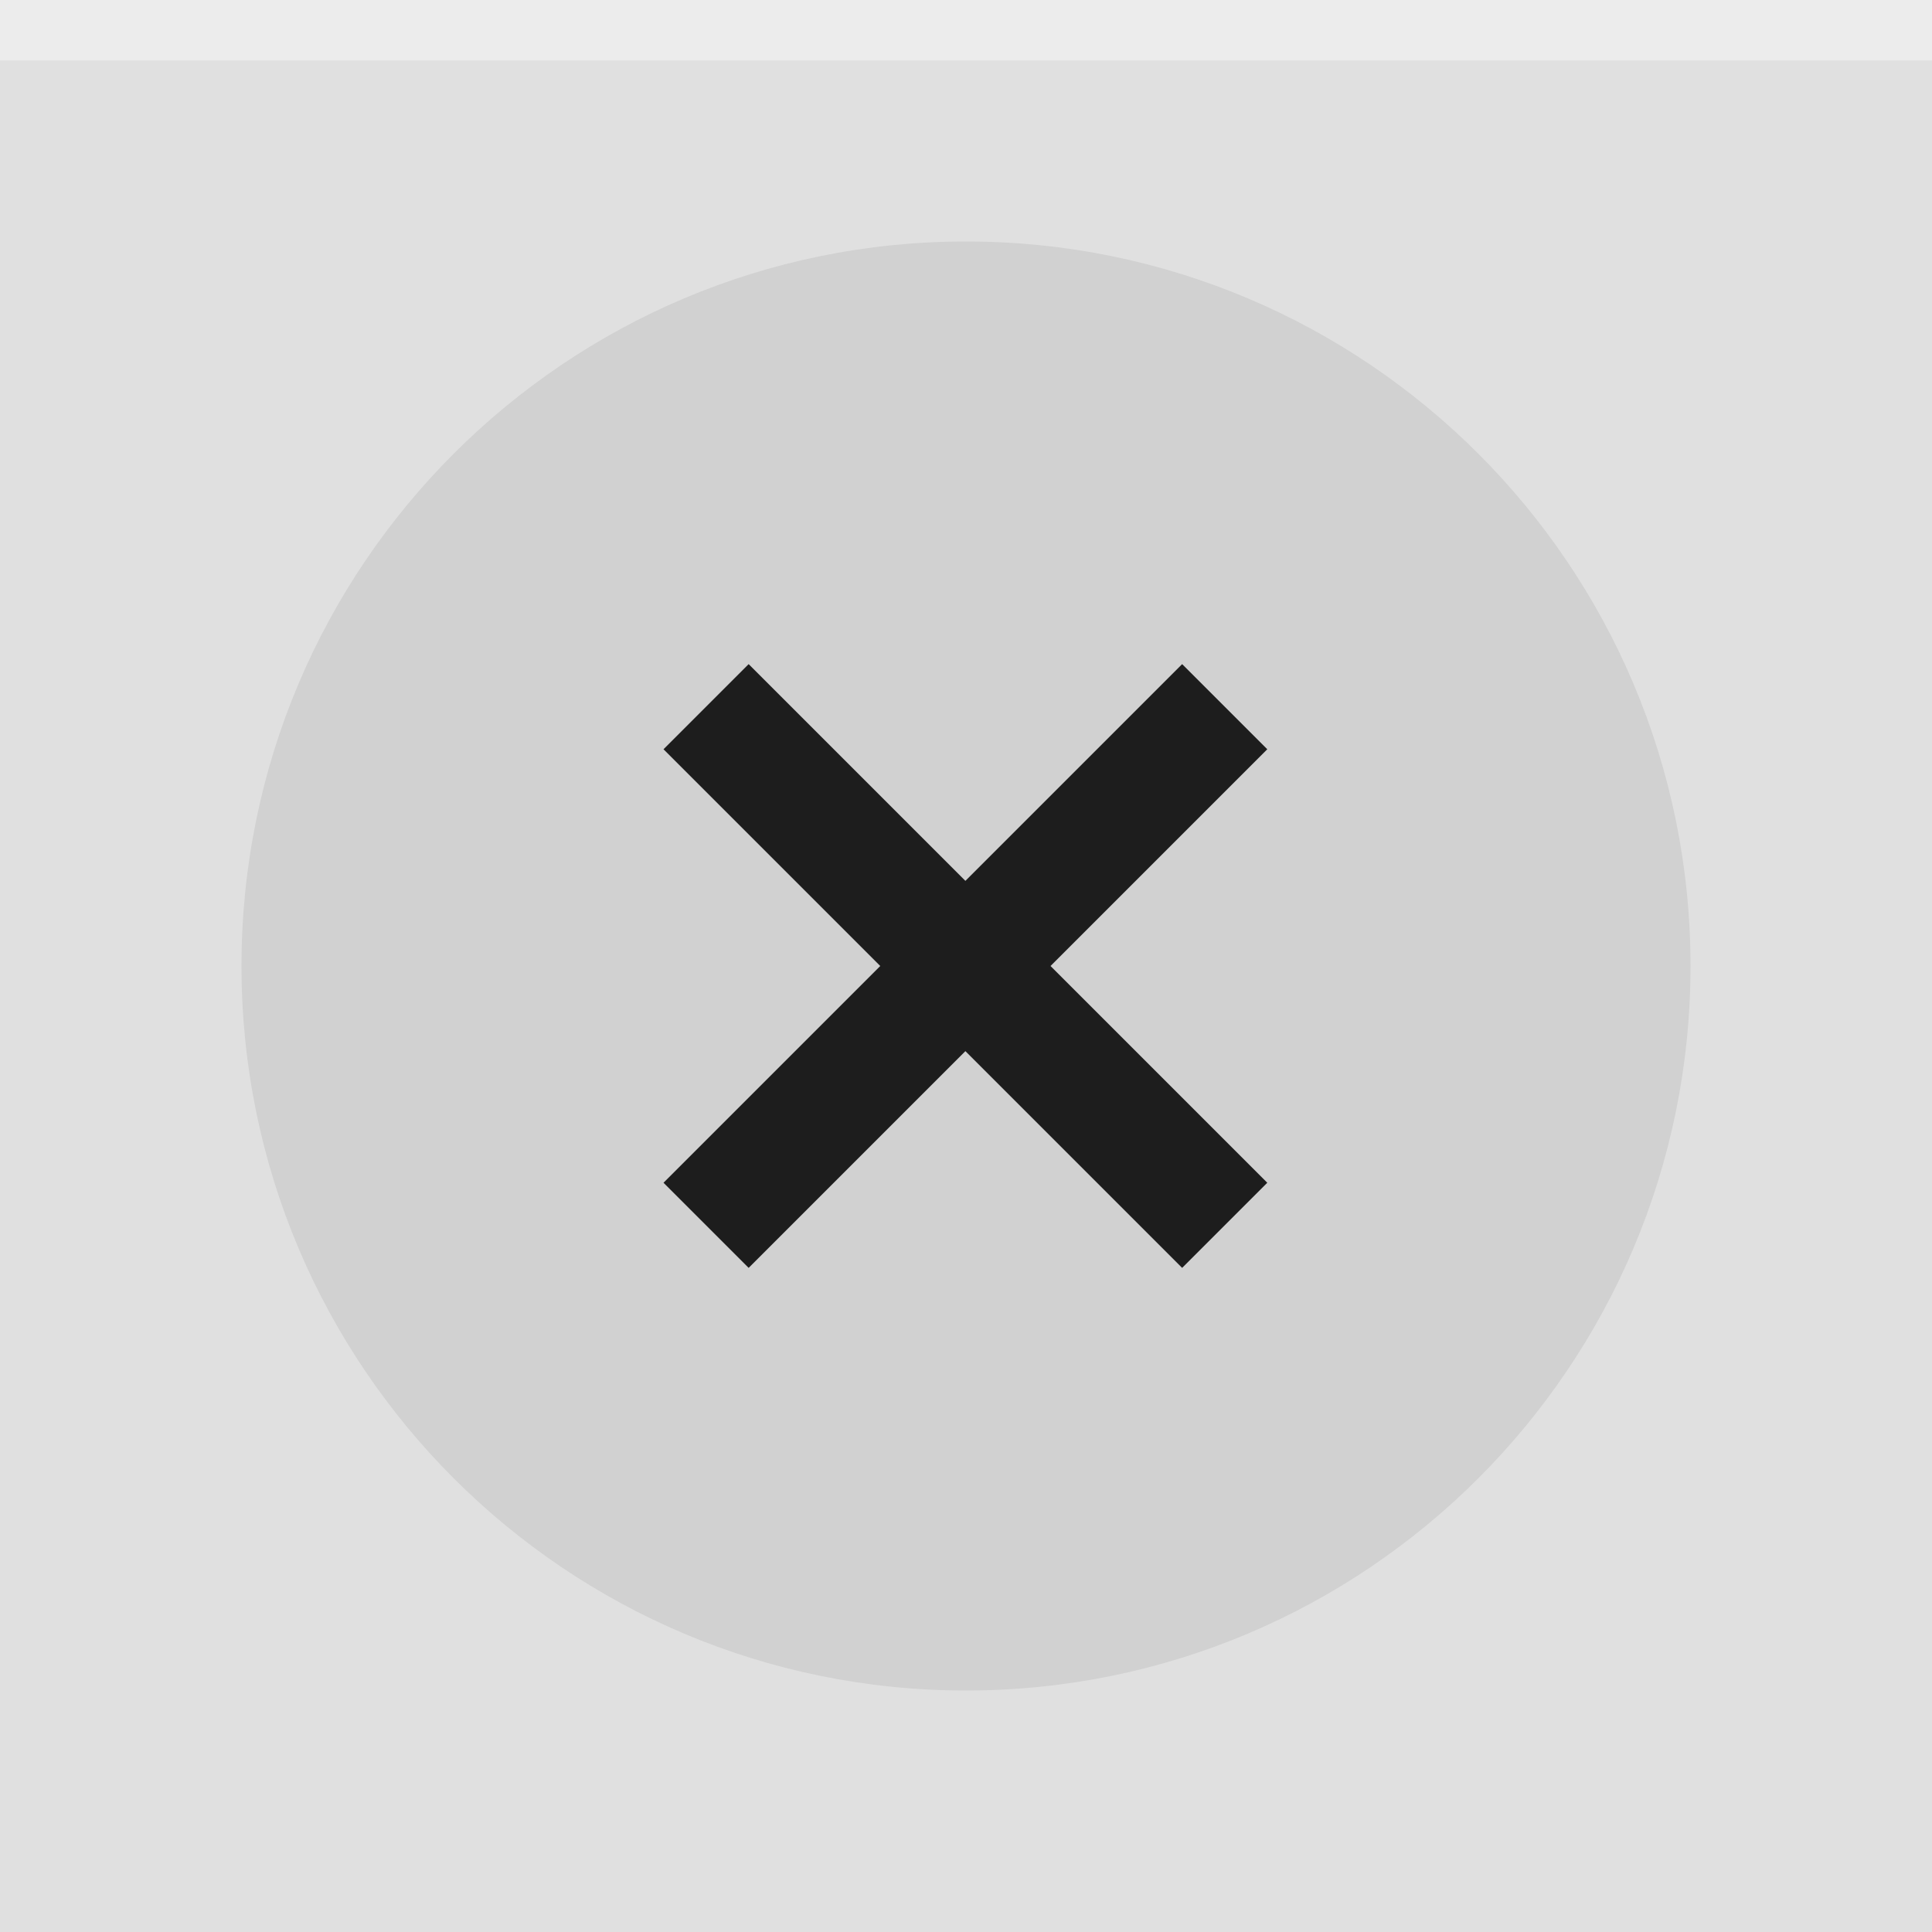
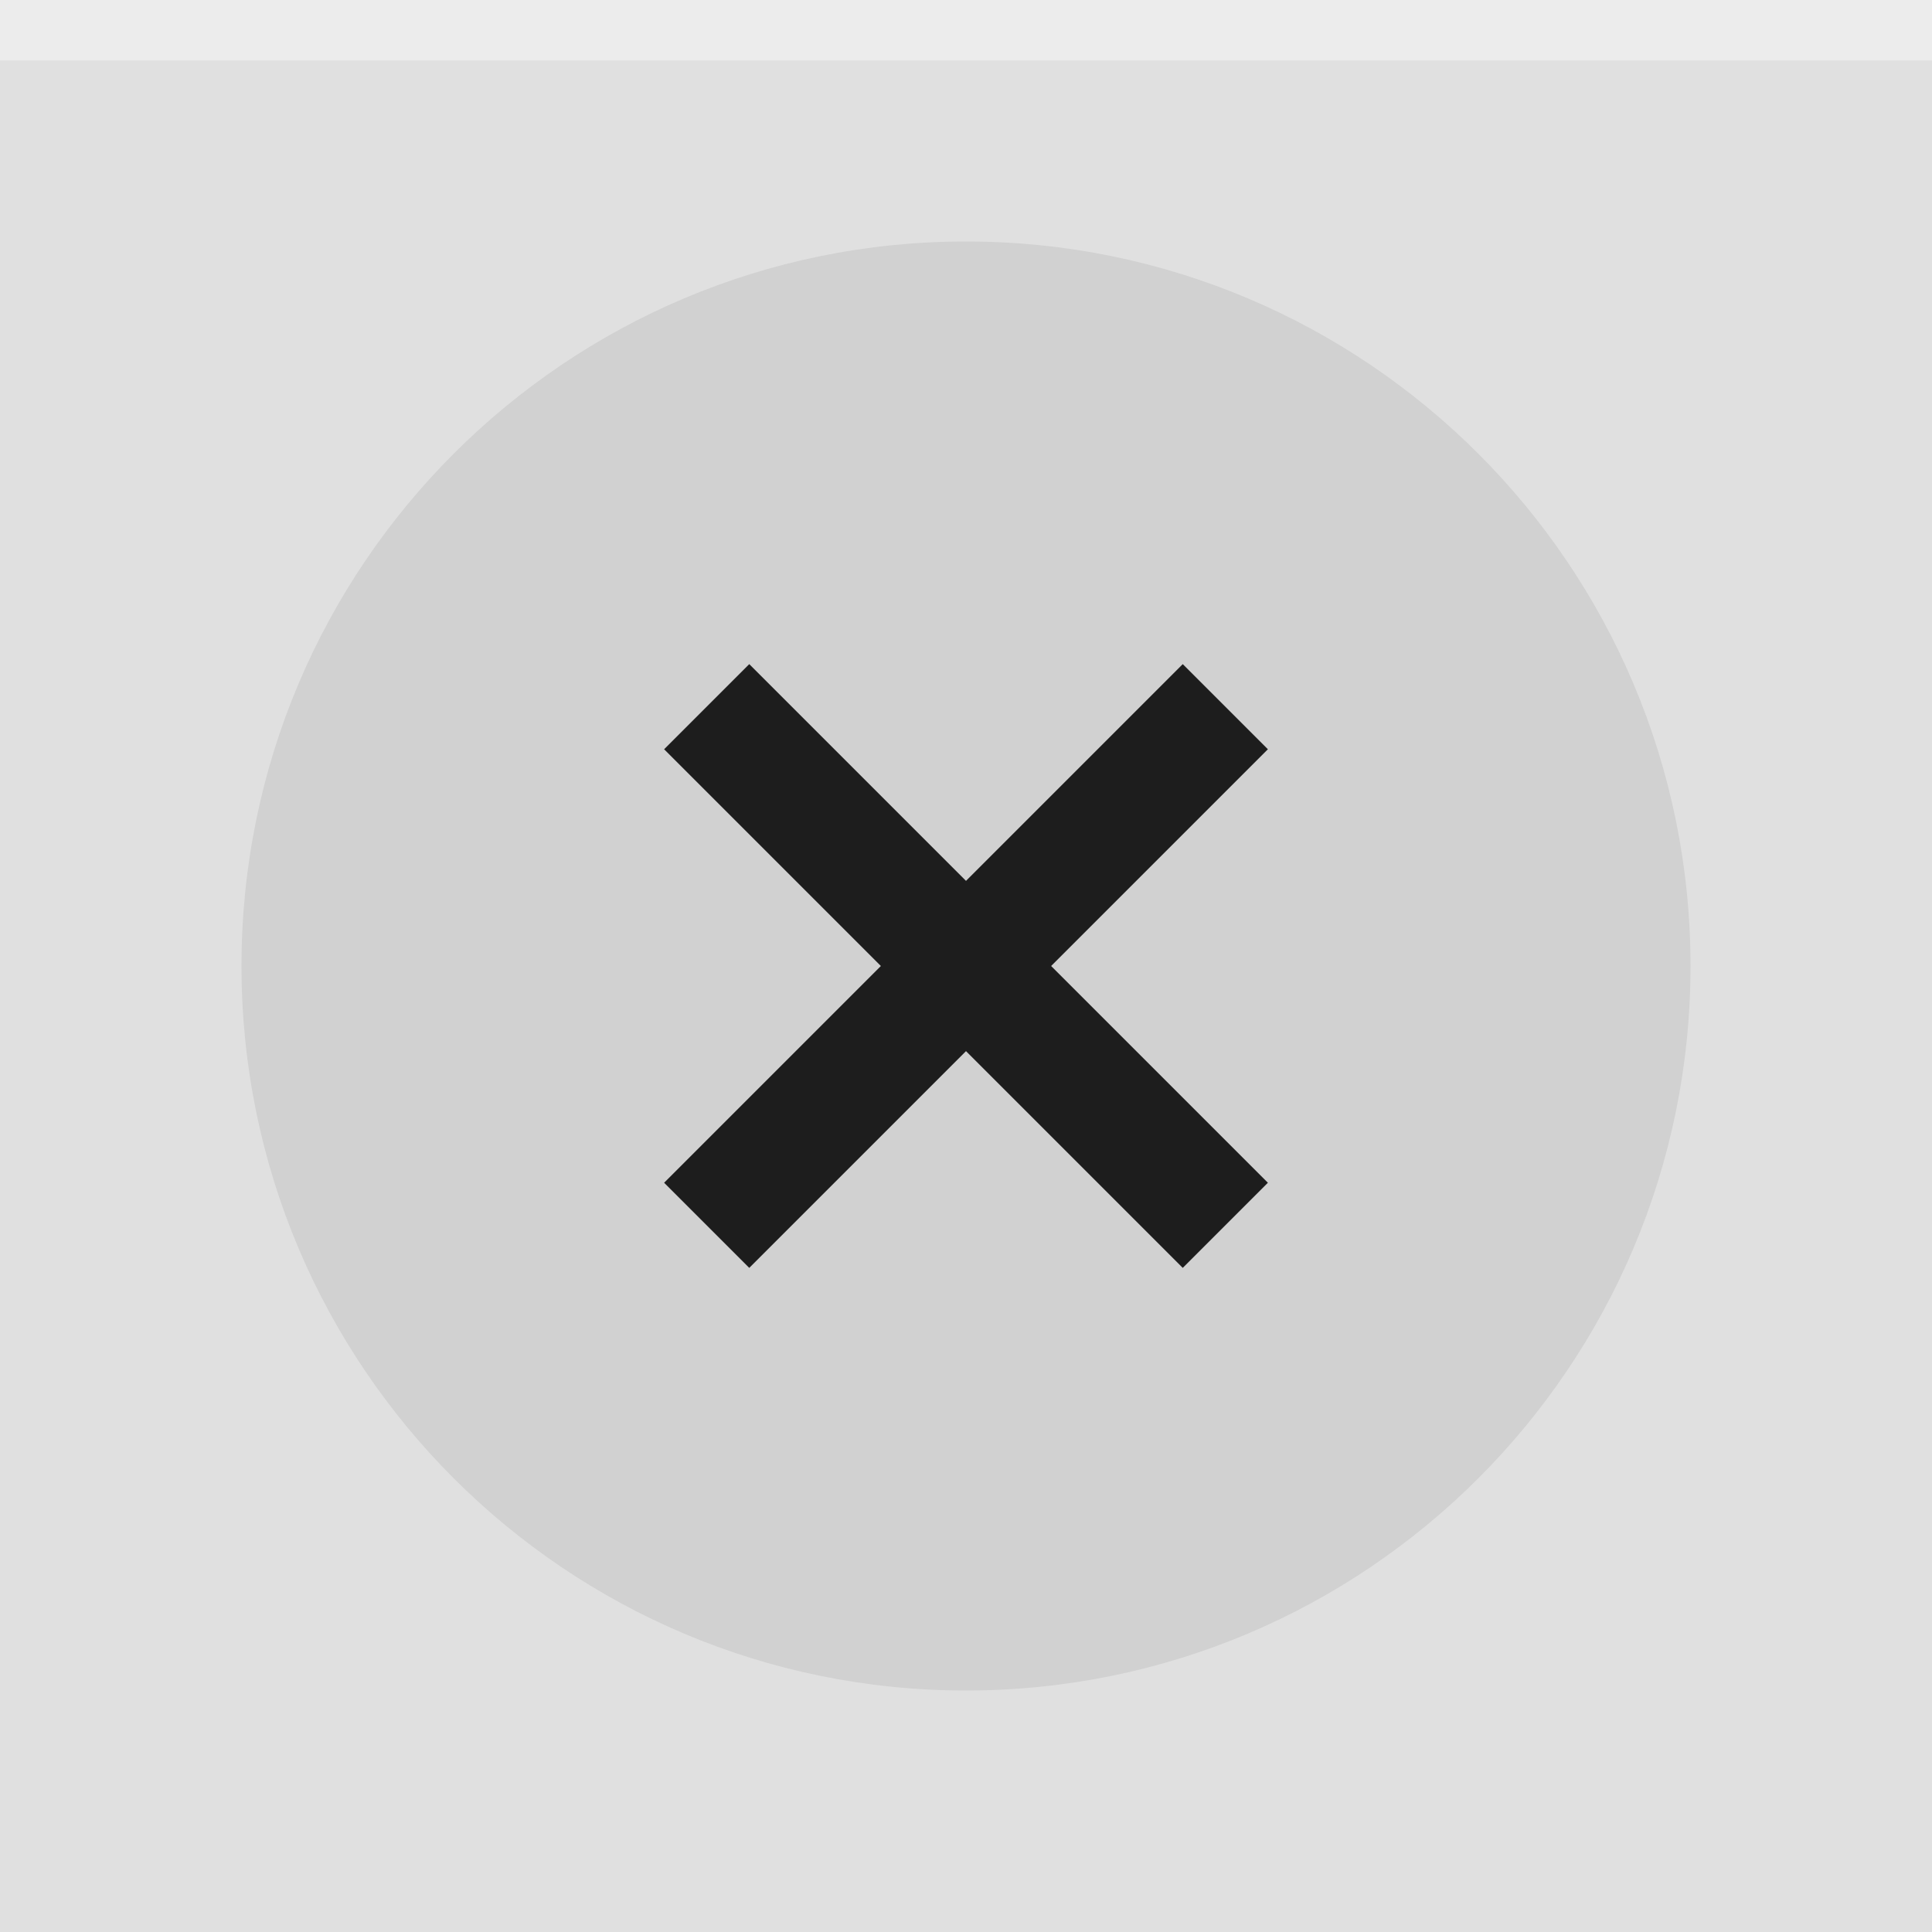
<svg xmlns="http://www.w3.org/2000/svg" width="32" height="32" viewBox="0 0 32 32">
  <rect width="32" height="32" fill="#E0E0E0" />
  <rect width="32" height="1" fill="#FFFFFF" fill-opacity="0.4" />
  <g fill="#000000" opacity="0.87">
    <circle cx="16" cy="16" r="12" opacity="0.08" />
-     <path d="m12.4 11-1.41 1.41 3.59 3.59-3.59 3.59 1.41 1.41 3.59-3.59 3.59 3.59 1.41-1.41-3.59-3.59 3.59-3.59-1.41-1.41-3.59 3.59z" />
+     <path d="M21 12.41L19.59 11 16 14.59 12.41 11 11 12.41 14.59 16 11 19.59 12.41 21 16 17.41 19.59 21 21 19.59 17.41 16z" />
  </g>
</svg>
